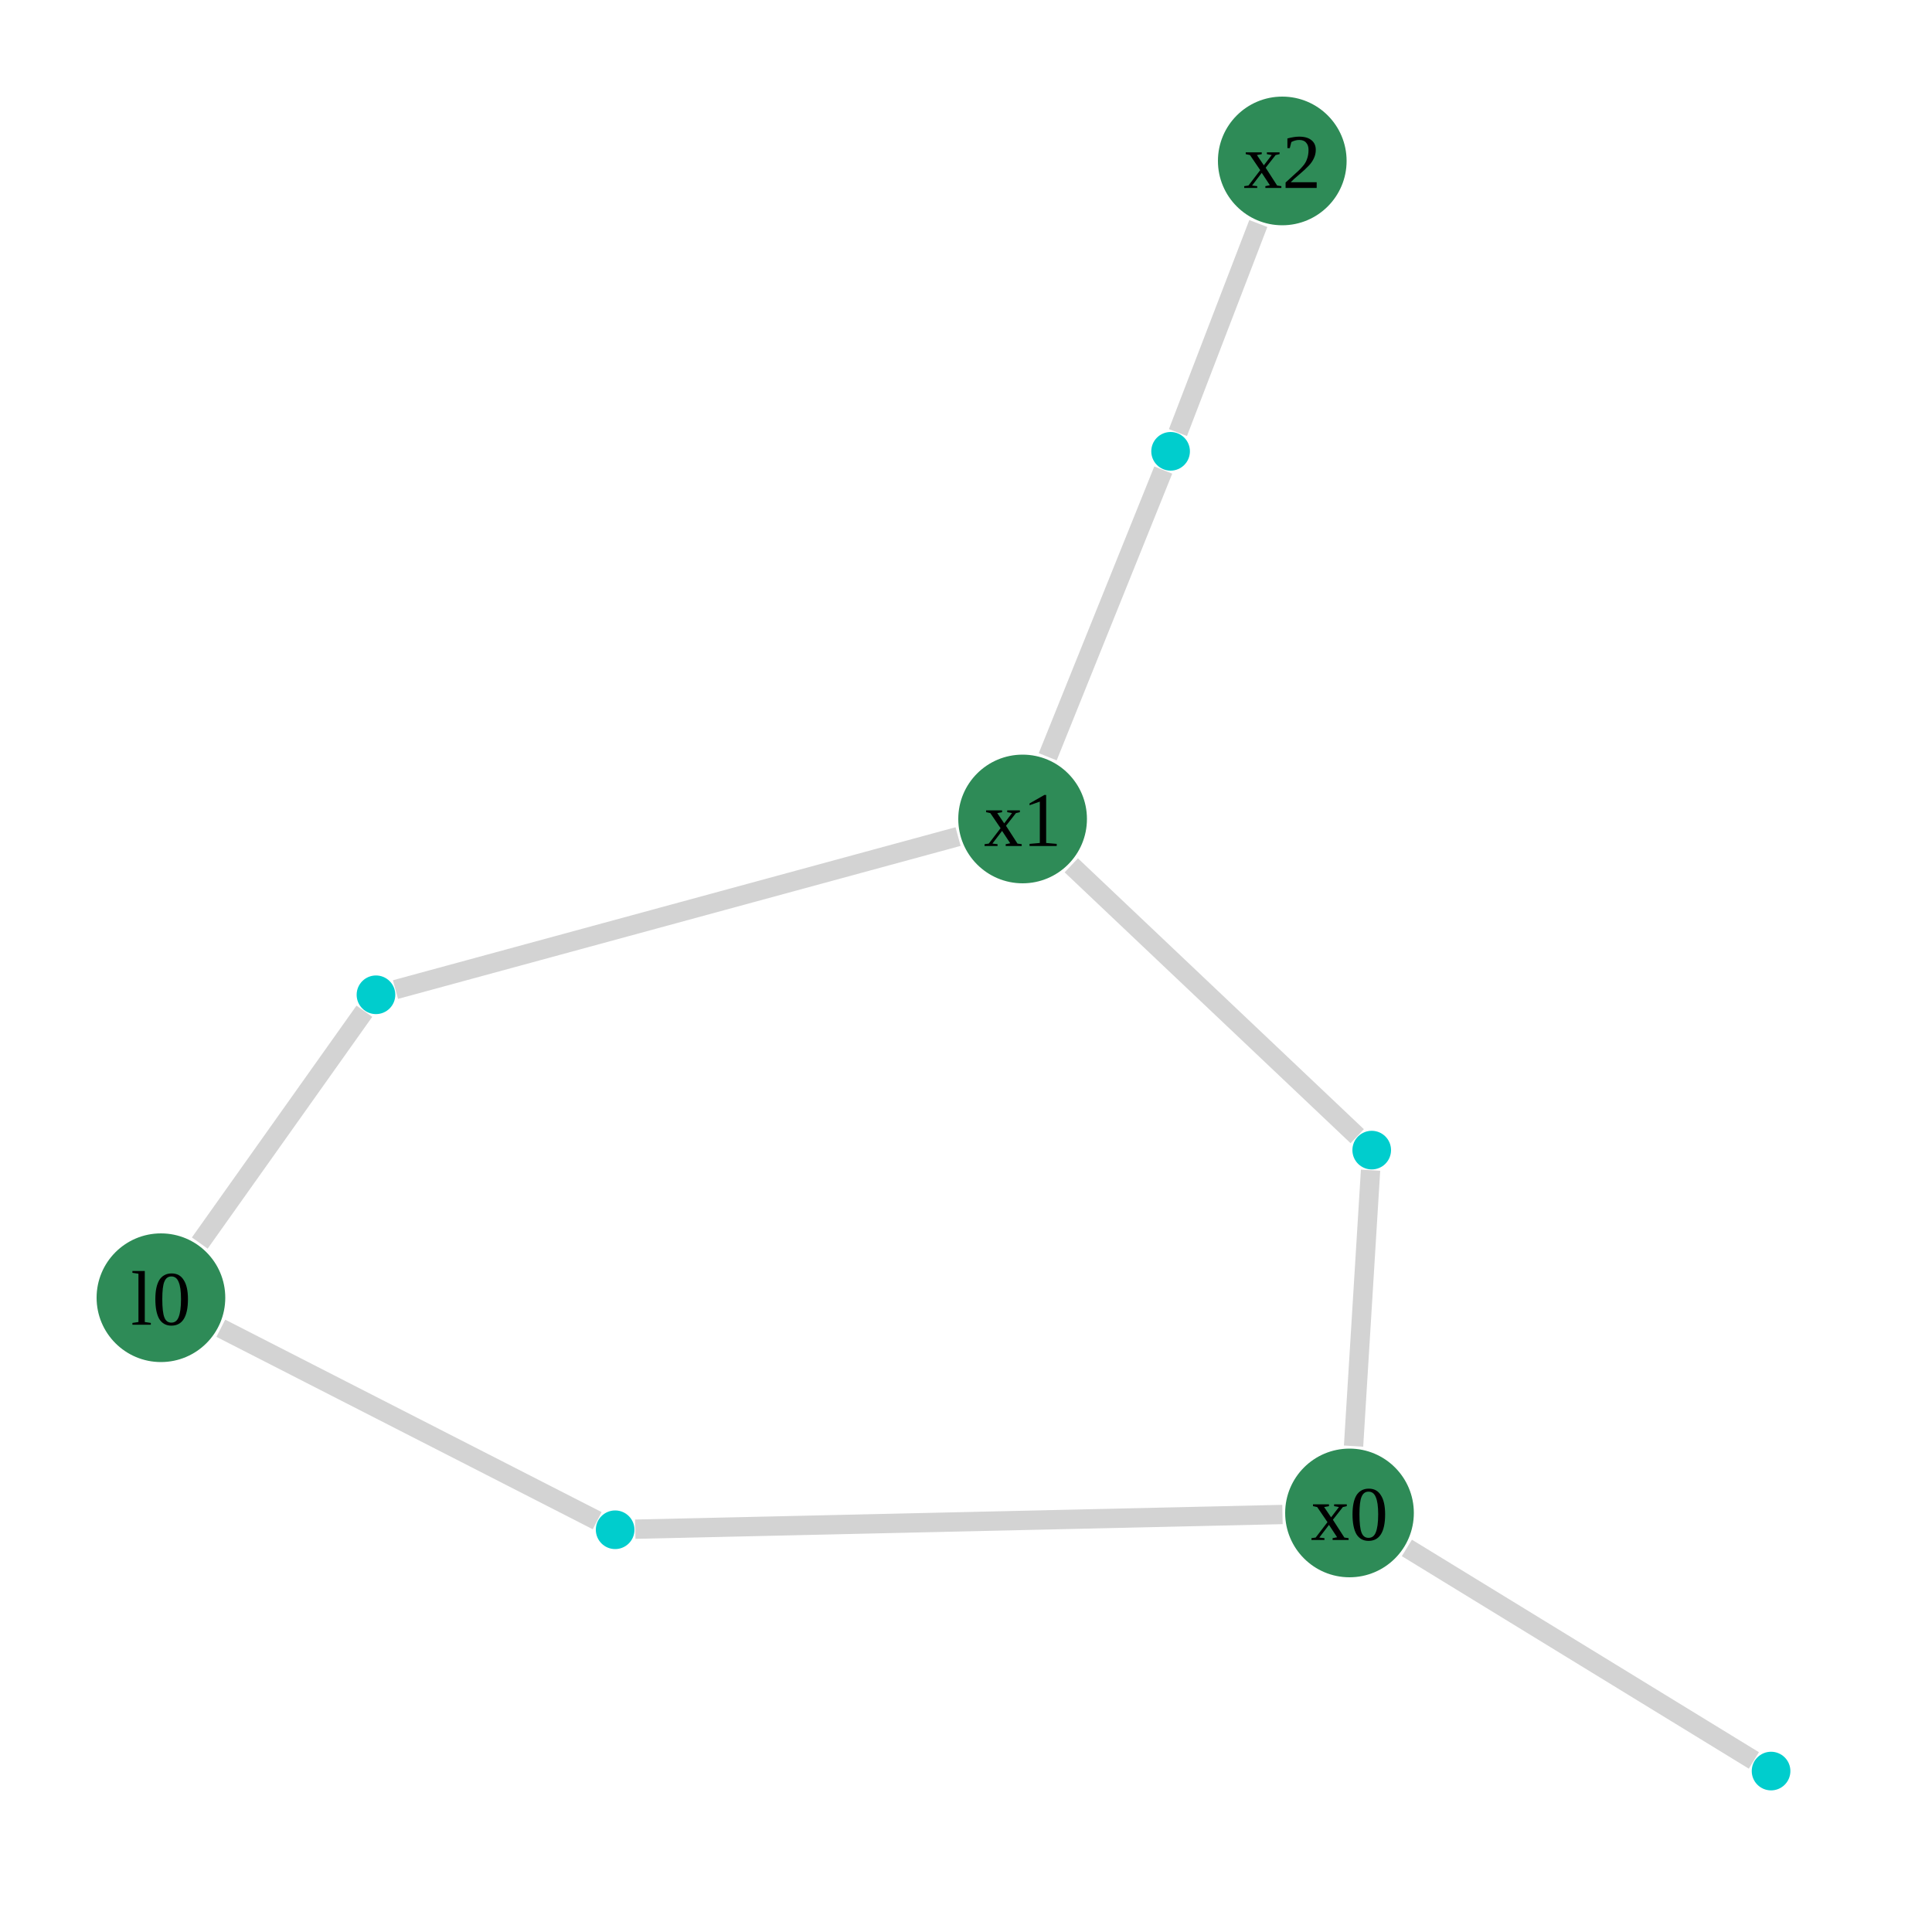
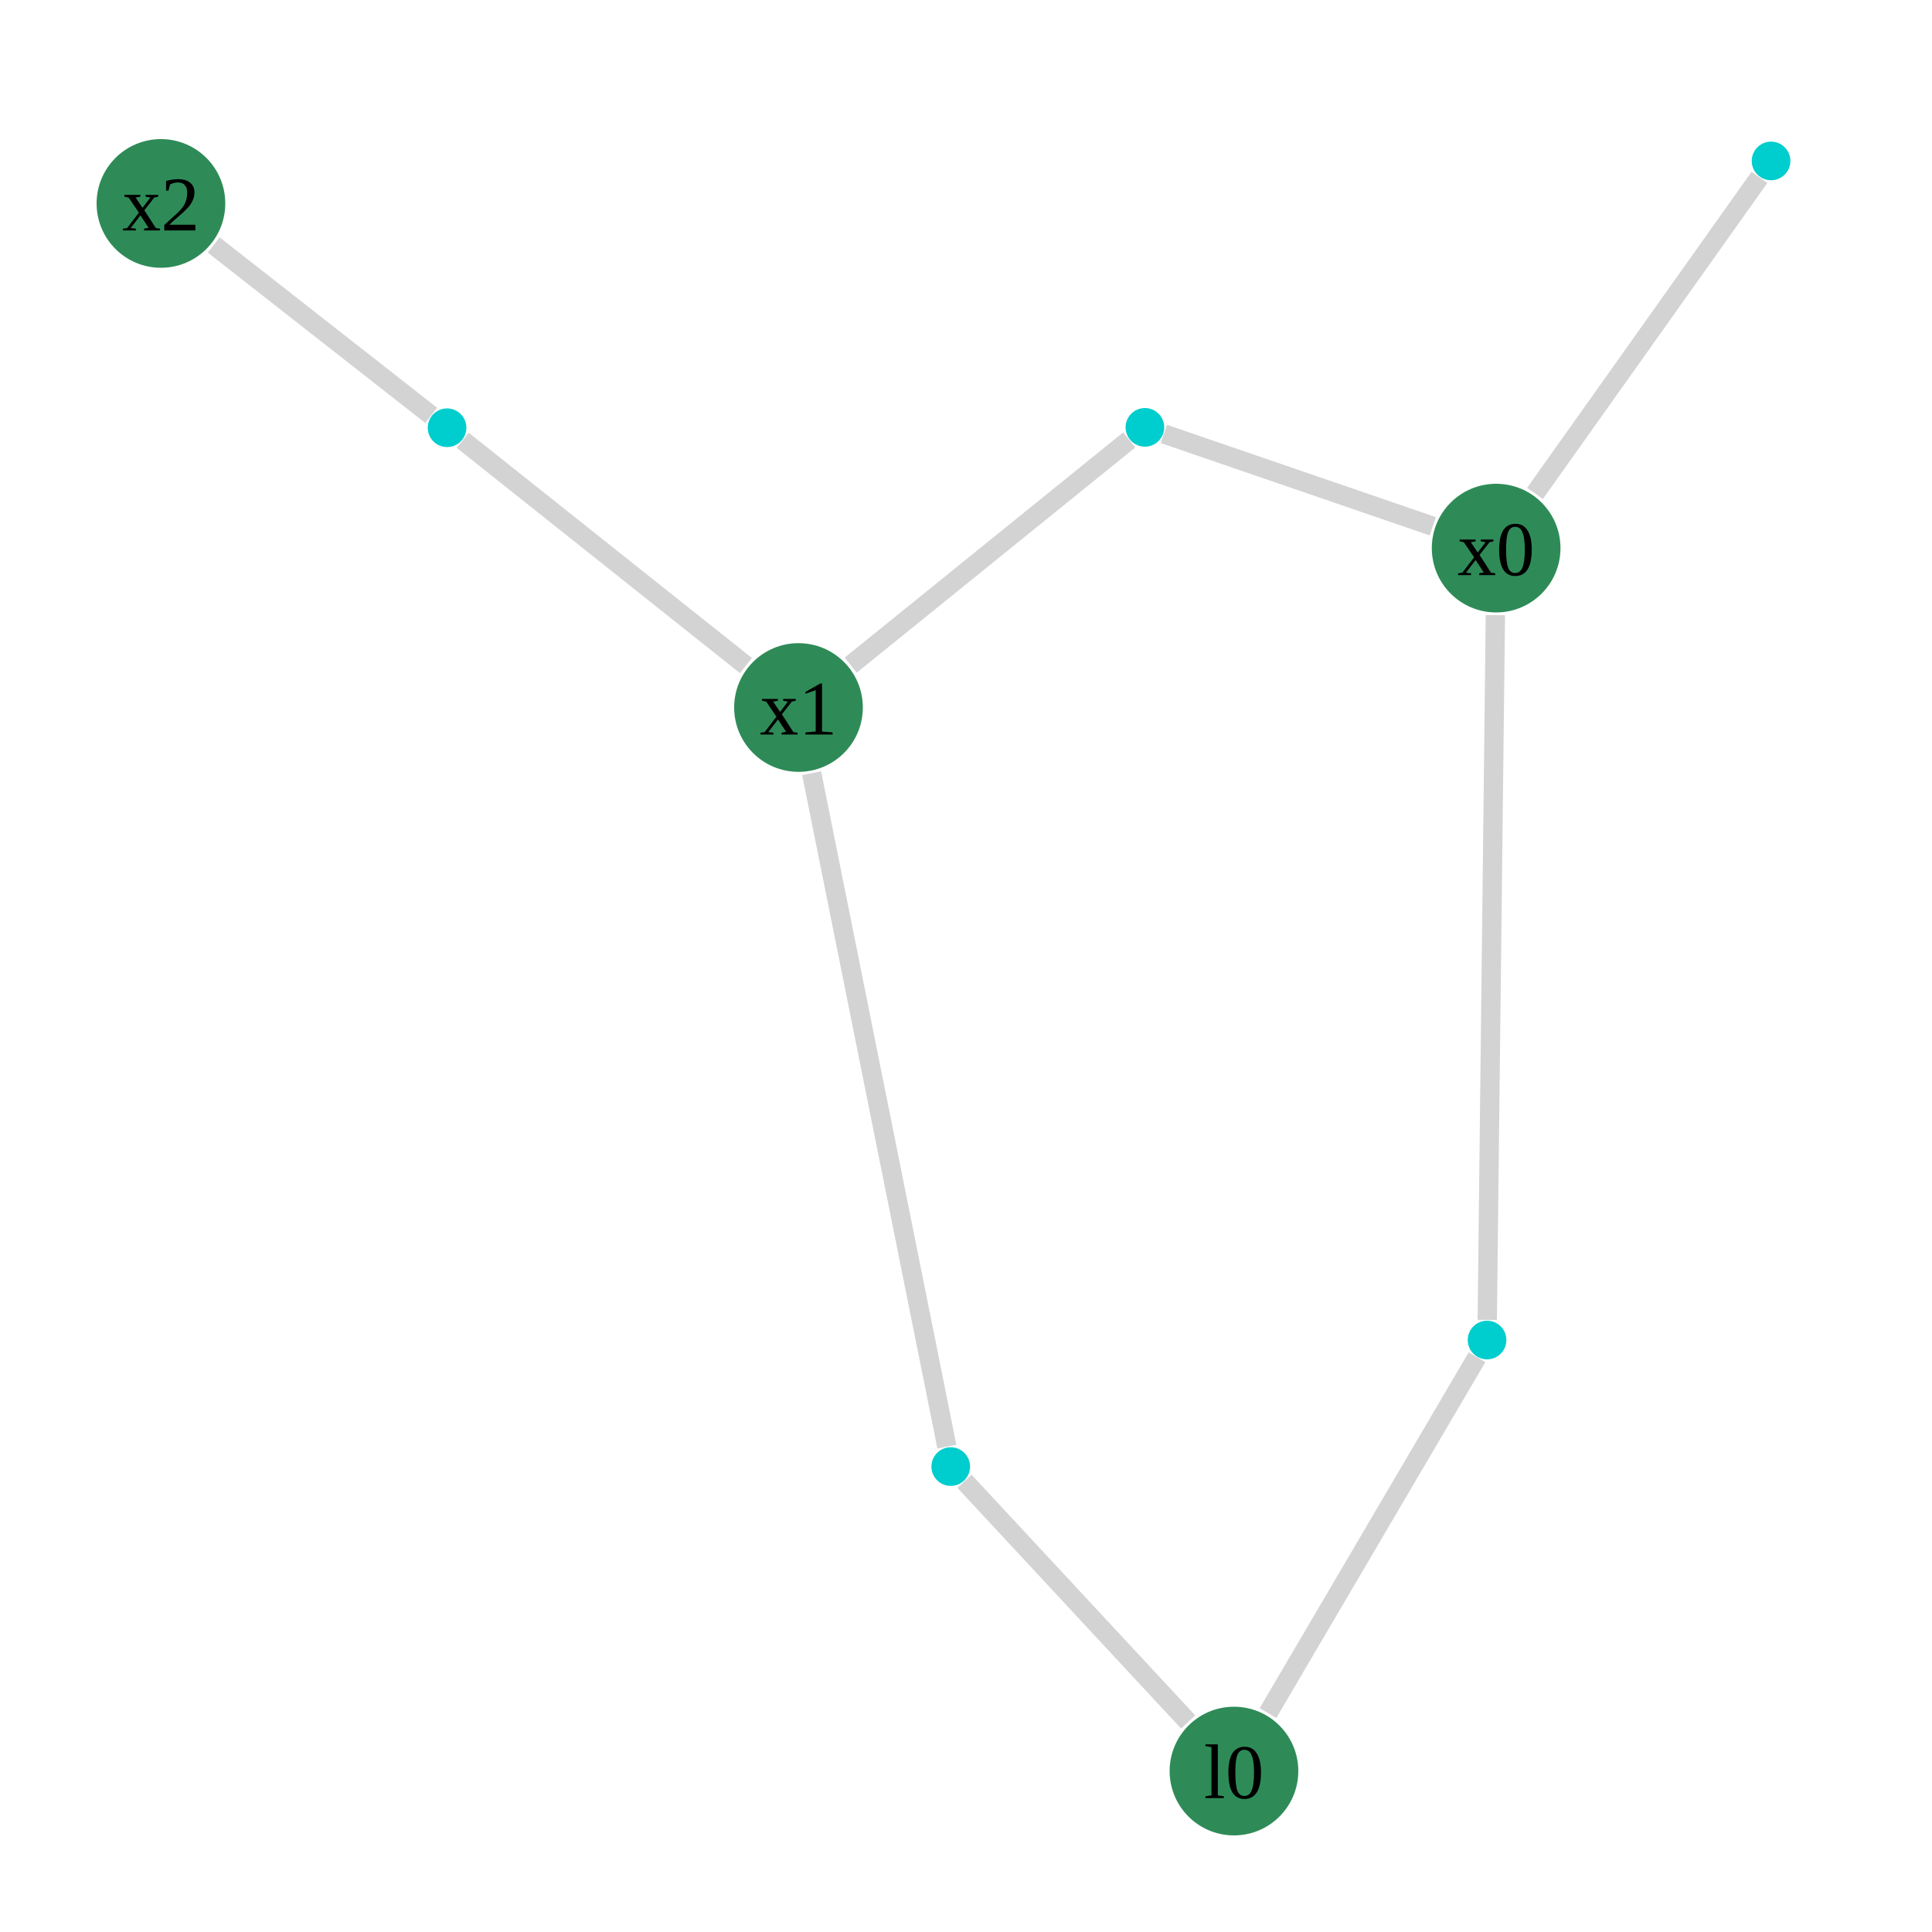
<svg xmlns="http://www.w3.org/2000/svg" version="1.2" width="100mm" height="100mm" viewBox="0 0 100 100" stroke="none" fill="#000000" stroke-width="0.3" font-size="3.88">
  <defs>
    <marker id="arrow" markerWidth="15" markerHeight="7" refX="5" refY="3.5" orient="auto" markerUnits="strokeWidth">
      <path d="M0,0 L15,3.5 L0,7 z" stroke="context-stroke" fill="context-stroke" />
    </marker>
  </defs>
-   <g stroke-width="1" fill="#000000" fill-opacity="0.000" stroke="#D3D3D3" id="img-98b43de3-1">
-     <g transform="translate(70.5,67.71)">
-       <path fill="none" d="M-0.44,7.14 L0.44,-7.14 " class="primitive" />
+   <g stroke-width="1" fill="#000000" fill-opacity="0.000" stroke="#D3D3D3" id="img-e567d9e5-1">
+     <g transform="translate(67.2,24.85)">
+       <path fill="none" d="M6.96,2.39 L-6.96,-2.39 " class="primitive" />
    </g>
-     <g transform="translate(49.63,78.77)">
-       <path fill="none" d="M16.75,-0.38 L-16.75,0.38 " class="primitive" />
+     <g transform="translate(77.19,50.08)">
+       <path fill="none" d="M0.21,-18.24 L-0.21,18.24 " class="primitive" />
    </g>
-     <g transform="translate(81.8,85.62)">
-       <path fill="none" d="M-8.98,-5.5 L8.98,5.5 " class="primitive" />
+     <g transform="translate(85.26,17.36)">
+       <path fill="none" d="M-5.81,8.18 L5.81,-8.18 " class="primitive" />
    </g>
-     <g transform="translate(63.05,16.98)">
-       <path fill="none" d="M2.08,-5.41 L-2.08,5.41 " class="primitive" />
+     <g transform="translate(16.69,17.09)">
+       <path fill="none" d="M-5.63,-4.41 L5.63,4.41 " class="primitive" />
    </g>
-     <g transform="translate(35.03,47.26)">
-       <path fill="none" d="M14.56,-3.96 L-14.56,3.96 " class="primitive" />
+     <g transform="translate(45.51,57.45)">
+       <path fill="none" d="M-3.5,-17.43 L3.5,17.43 " class="primitive" />
    </g>
-     <g transform="translate(62.85,51.8)">
-       <path fill="none" d="M-7.4,-7.01 L7.4,7.01 " class="primitive" />
+     <g transform="translate(51.24,28.6)">
+       <path fill="none" d="M-7.21,5.83 L7.21,-5.83 " class="primitive" />
    </g>
-     <g transform="translate(57.22,31.75)">
-       <path fill="none" d="M-2.99,7.42 L2.99,-7.42 " class="primitive" />
+     <g transform="translate(31.28,28.62)">
+       <path fill="none" d="M7.33,5.83 L-7.33,-5.83 " class="primitive" />
    </g>
-     <g transform="translate(14.6,58.34)">
-       <path fill="none" d="M-4.26,6 L4.26,-6 " class="primitive" />
+     <g transform="translate(55.71,82.9)">
+       <path fill="none" d="M5.79,6.23 L-5.79,-6.23 " class="primitive" />
    </g>
-     <g transform="translate(21.17,73.73)">
-       <path fill="none" d="M-9.74,-4.98 L9.74,4.98 " class="primitive" />
+     <g transform="translate(71.04,79.46)">
+       <path fill="none" d="M-5.41,9.21 L5.41,-9.21 " class="primitive" />
    </g>
  </g>
-   <g stroke-width="1" stroke="#D3D3D3" id="img-98b43de3-2">
+   <g stroke-width="1" stroke="#D3D3D3" id="img-e567d9e5-2">
</g>
-   <g font-size="4" stroke="#000000" stroke-opacity="0.000" fill="#000000" id="img-98b43de3-3">
+   <g font-size="4" stroke="#000000" stroke-opacity="0.000" fill="#000000" id="img-e567d9e5-3">
</g>
-   <g stroke-width="0" stroke="#000000" stroke-opacity="0.000" id="img-98b43de3-4">
-     <g transform="translate(69.85,78.31)" fill="#2E8B57">
+   <g stroke-width="0" stroke="#000000" stroke-opacity="0.000" id="img-e567d9e5-4">
+     <g transform="translate(77.44,28.37)" fill="#2E8B57">
      <circle cx="0" cy="0" r="3.33" class="primitive" />
    </g>
-     <g transform="translate(66.37,8.33)" fill="#2E8B57">
+     <g transform="translate(8.33,10.53)" fill="#2E8B57">
      <circle cx="0" cy="0" r="3.33" class="primitive" />
    </g>
-     <g transform="translate(52.93,42.39)" fill="#2E8B57">
+     <g transform="translate(41.33,36.62)" fill="#2E8B57">
      <circle cx="0" cy="0" r="3.33" class="primitive" />
    </g>
-     <g transform="translate(8.33,67.17)" fill="#2E8B57">
+     <g transform="translate(63.87,91.67)" fill="#2E8B57">
      <circle cx="0" cy="0" r="3.33" class="primitive" />
    </g>
-     <g transform="translate(19.46,51.49)" fill="#00CDCD">
+     <g transform="translate(49.21,75.91)" fill="#00CDCD">
      <circle cx="0" cy="0" r="1" class="primitive" />
    </g>
-     <g transform="translate(71,59.53)" fill="#00CDCD">
+     <g transform="translate(59.26,22.12)" fill="#00CDCD">
      <circle cx="0" cy="0" r="1" class="primitive" />
    </g>
-     <g transform="translate(31.84,79.18)" fill="#00CDCD">
+     <g transform="translate(76.97,69.36)" fill="#00CDCD">
      <circle cx="0" cy="0" r="1" class="primitive" />
    </g>
-     <g transform="translate(91.67,91.67)" fill="#00CDCD">
+     <g transform="translate(91.67,8.33)" fill="#00CDCD">
      <circle cx="0" cy="0" r="1" class="primitive" />
    </g>
-     <g transform="translate(60.59,23.36)" fill="#00CDCD">
+     <g transform="translate(23.14,22.14)" fill="#00CDCD">
      <circle cx="0" cy="0" r="1" class="primitive" />
    </g>
  </g>
-   <g font-size="4" stroke="#000000" stroke-opacity="0.000" fill="#000000" id="img-98b43de3-5">
-     <g transform="translate(69.85,78.31)">
+   <g font-size="4" stroke="#000000" stroke-opacity="0.000" fill="#000000" id="img-e567d9e5-5">
+     <g transform="translate(77.44,28.37)">
      <g class="primitive">
        <text text-anchor="middle" dy="0.35em">x0</text>
      </g>
    </g>
-     <g transform="translate(66.37,8.33)">
+     <g transform="translate(8.33,10.53)">
      <g class="primitive">
        <text text-anchor="middle" dy="0.35em">x2</text>
      </g>
    </g>
-     <g transform="translate(52.93,42.39)">
+     <g transform="translate(41.33,36.62)">
      <g class="primitive">
        <text text-anchor="middle" dy="0.35em">x1</text>
      </g>
    </g>
-     <g transform="translate(8.33,67.17)">
+     <g transform="translate(63.87,91.67)">
      <g class="primitive">
        <text text-anchor="middle" dy="0.35em">l0</text>
      </g>
    </g>
-     <g transform="translate(19.46,51.49)">
+     <g transform="translate(49.21,75.91)">
      <g class="primitive">
        <text text-anchor="middle" dy="0.35em" />
      </g>
    </g>
-     <g transform="translate(71,59.53)">
+     <g transform="translate(59.26,22.12)">
      <g class="primitive">
        <text text-anchor="middle" dy="0.35em" />
      </g>
    </g>
-     <g transform="translate(31.84,79.18)">
+     <g transform="translate(76.97,69.36)">
      <g class="primitive">
        <text text-anchor="middle" dy="0.35em" />
      </g>
    </g>
-     <g transform="translate(91.67,91.67)">
+     <g transform="translate(91.67,8.33)">
      <g class="primitive">
        <text text-anchor="middle" dy="0.35em" />
      </g>
    </g>
-     <g transform="translate(60.59,23.36)">
+     <g transform="translate(23.14,22.14)">
      <g class="primitive">
        <text text-anchor="middle" dy="0.35em" />
      </g>
    </g>
  </g>
</svg>
